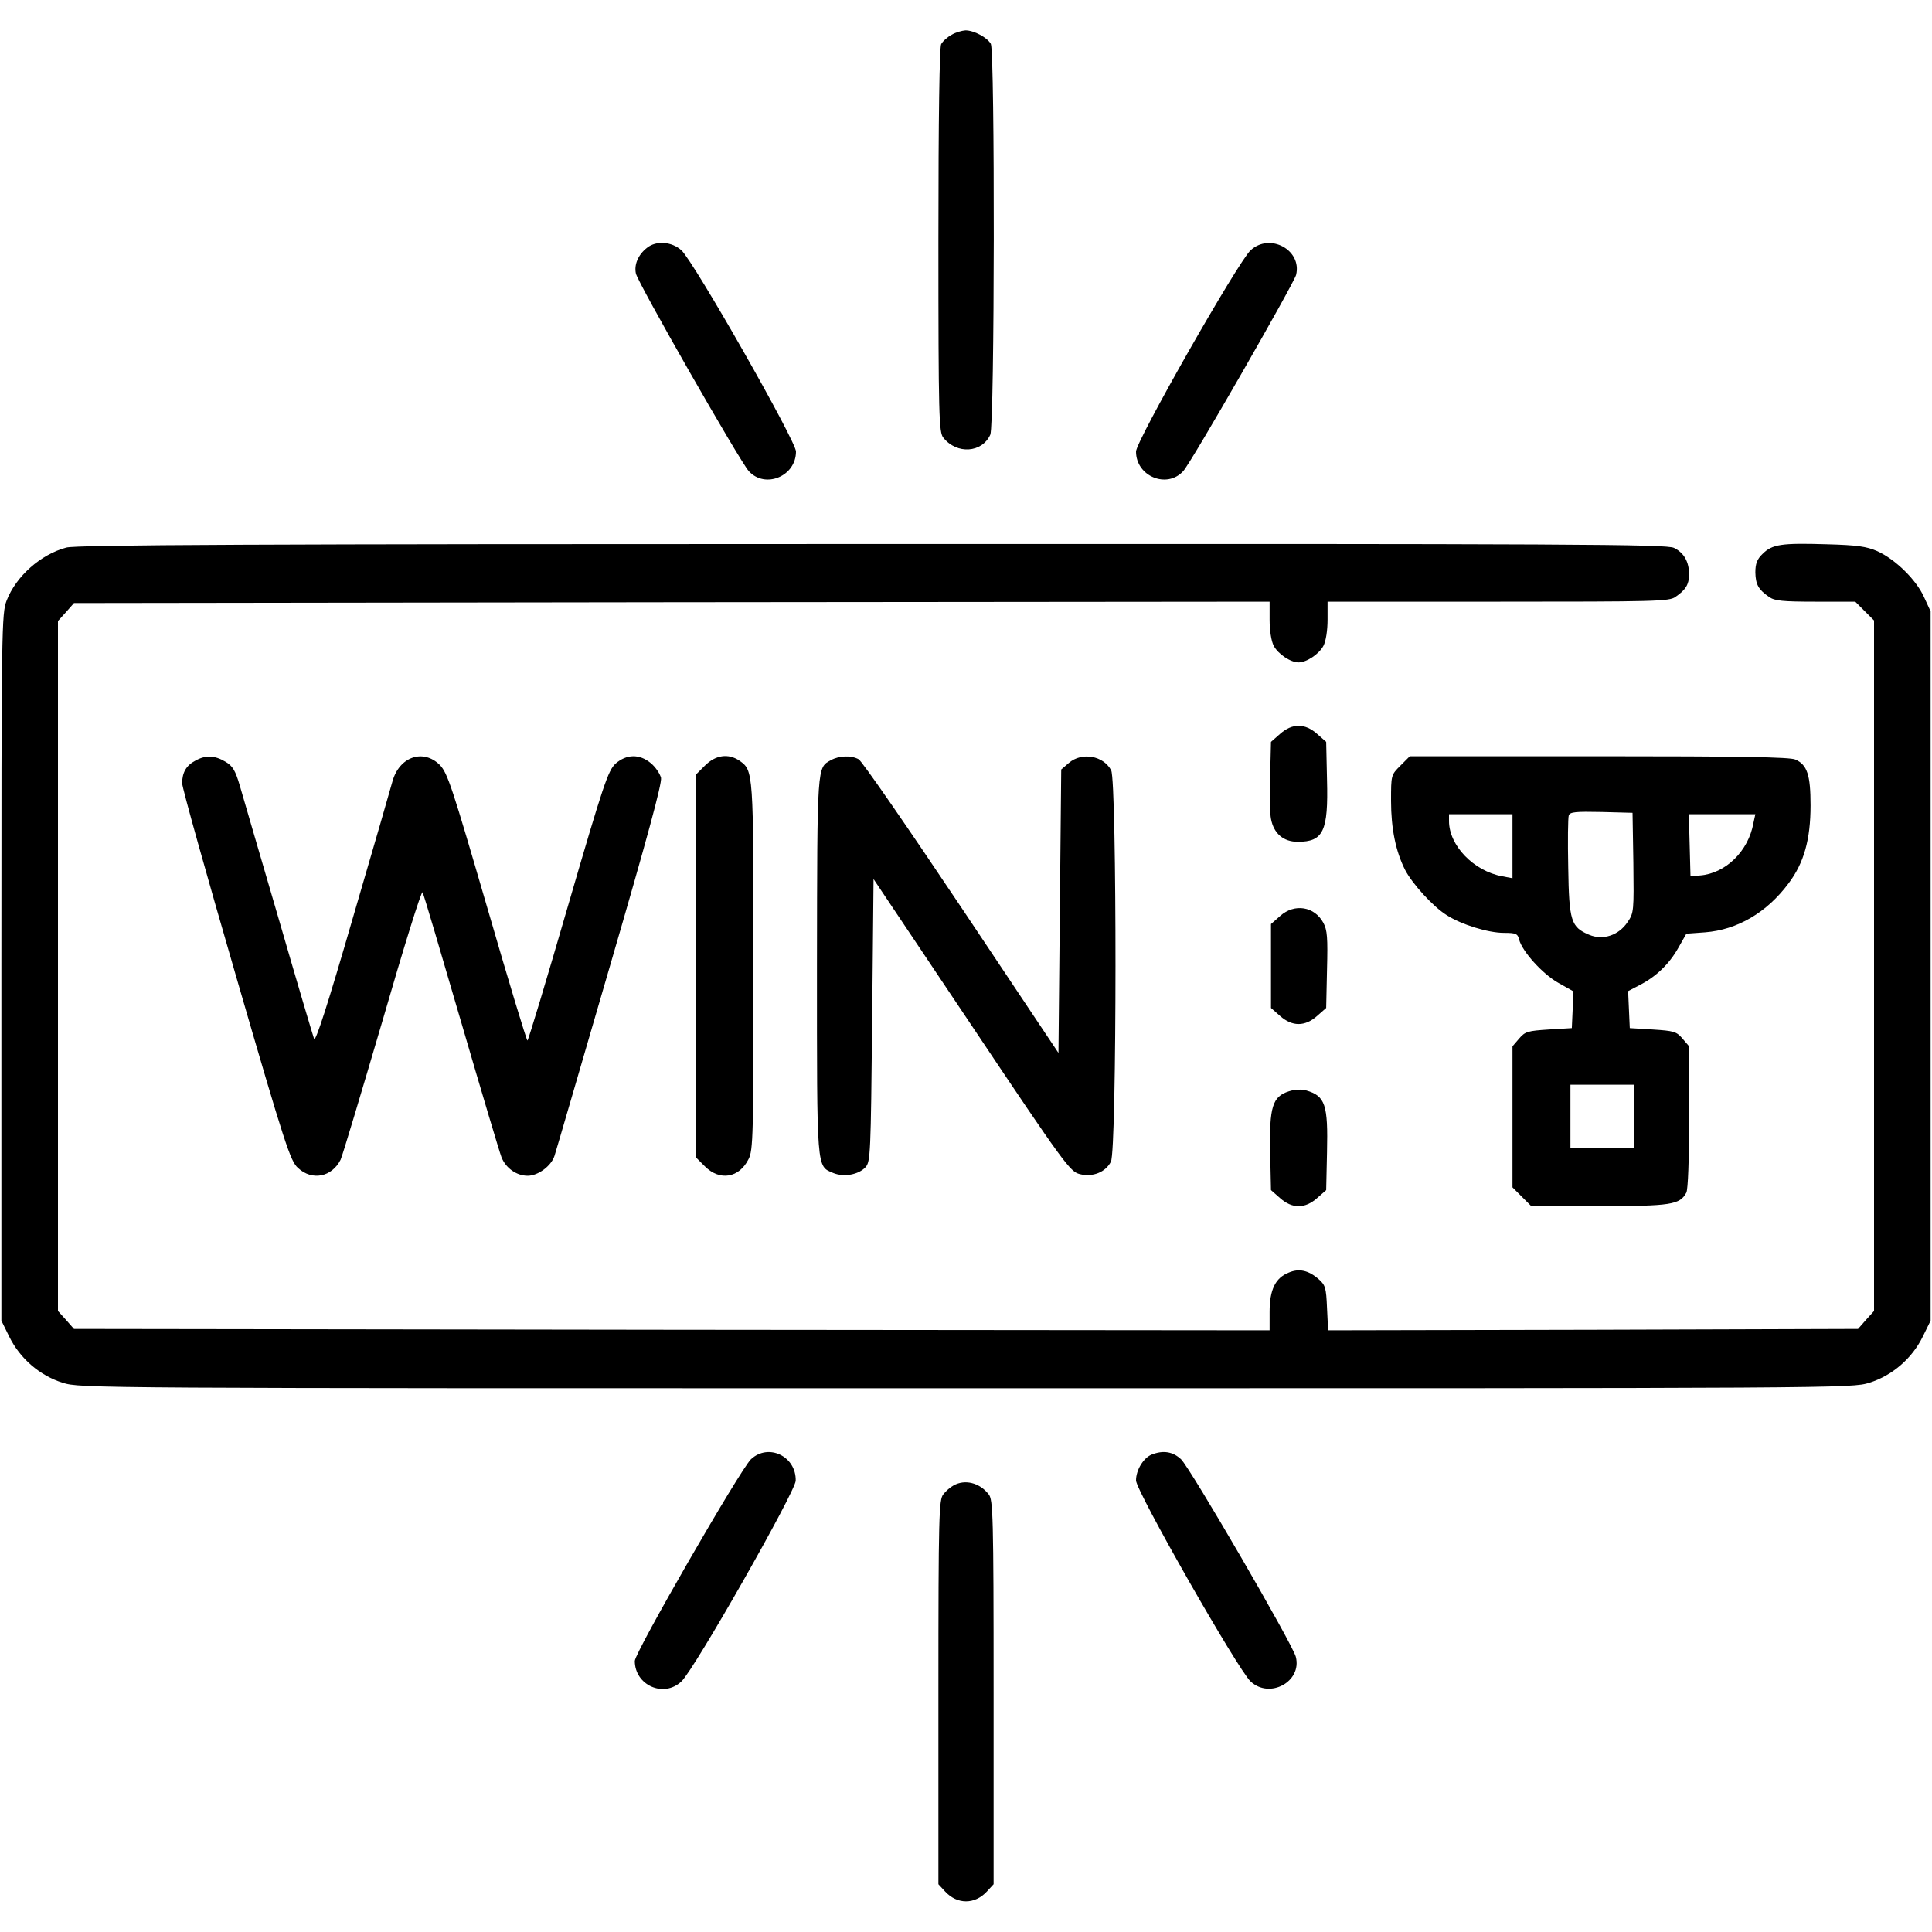
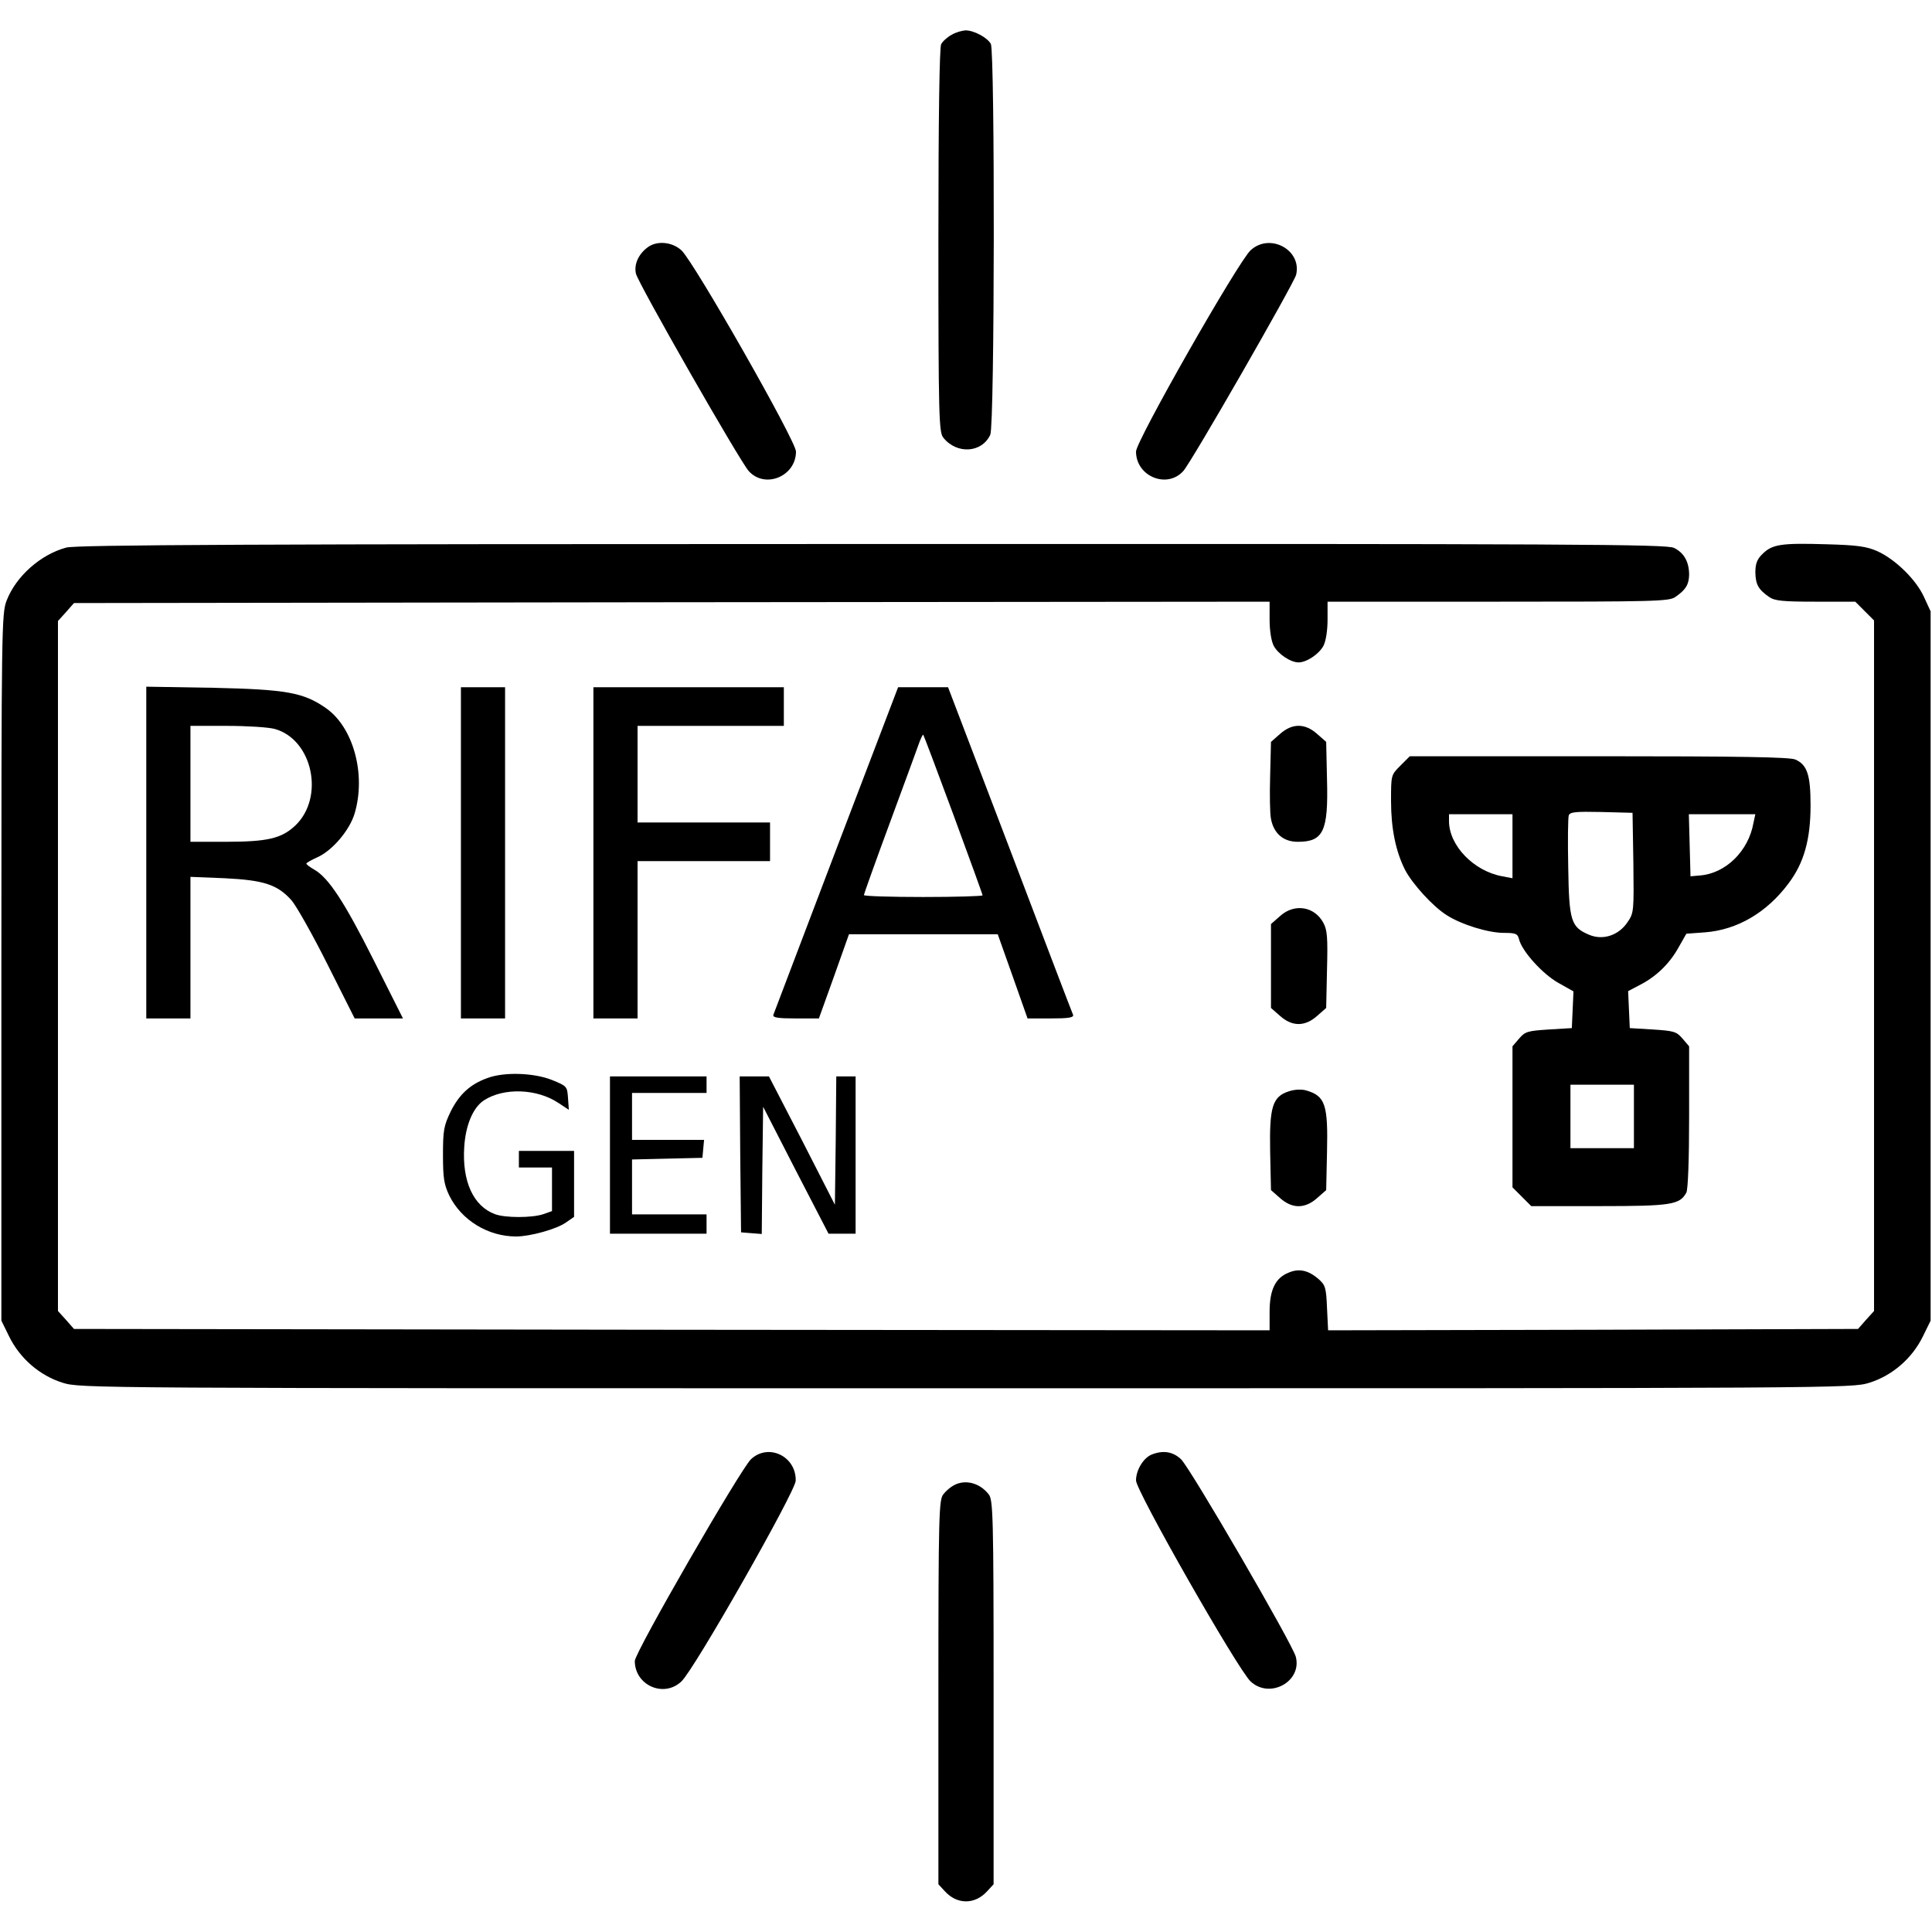
<svg xmlns="http://www.w3.org/2000/svg" version="1.0" width="700pt" height="700pt" viewBox="0 0 700 700" preserveAspectRatio="xMidYMid meet">
  <g transform="translate(0,700) scale(0.1,-0.1)" fill="#000000" stroke="none">
    <path d="M3448 6874 c-15 -8 -32 -23 -38 -34 -6 -12 -10 -257 -10 -712 0 -641 2 -695 18 -714 49 -61 140 -55 170 11 16 34 17 1386 2 1416 -13 23 -61 49 -92 49 -13 -1 -35 -7 -50 -16z" />
    <path d="M2344 6102 c-32 -25 -47 -61 -40 -93 6 -32 377 -681 409 -716 59 -65 171 -19 171 71 0 38 -369 686 -415 729 -35 32 -92 36 -125 9z" />
    <path d="M4531 6093 c-46 -43 -415 -691 -415 -729 0 -90 112 -136 171 -71 29 31 400 678 409 711 22 90 -95 154 -165 89z" />
    <path d="M240 5016 c-93 -25 -182 -104 -216 -192 -18 -47 -19 -94 -19 -1329 l0 -1280 28 -57 c39 -80 111 -142 194 -168 65 -20 88 -20 3273 -20 3185 0 3208 0 3273 20 83 26 155 88 194 168 l28 57 0 1285 0 1285 -24 52 c-28 62 -103 136 -169 166 -39 17 -72 22 -184 25 -164 5 -197 0 -232 -35 -20 -19 -26 -36 -26 -67 1 -44 11 -62 50 -89 20 -14 49 -17 168 -17 l144 0 34 -34 34 -34 0 -1251 0 -1251 -29 -32 -29 -33 -960 -3 -960 -2 -4 81 c-3 74 -6 83 -31 105 -37 32 -71 39 -108 23 -48 -19 -69 -62 -69 -142 l0 -67 -2166 2 -2166 3 -29 33 -29 32 0 1250 0 1250 29 32 29 33 2166 3 2166 2 0 -65 c0 -39 6 -78 15 -95 16 -30 61 -60 90 -60 29 0 74 30 90 60 9 17 15 56 15 95 l0 65 618 0 c565 0 620 1 642 17 38 26 49 45 50 80 0 47 -18 80 -55 98 -30 13 -332 15 -2907 14 -2236 0 -2883 -3 -2918 -13z" />
+     <path d="M530 3911 l0 -601 80 0 80 0 0 256 0 257 124 -5 c142 -7 192 -23 243 -81 17 -20 76 -124 130 -232 l98 -195 88 0 87 0 -105 209 c-107 213 -164 300 -216 330 -16 9 -29 19 -29 22 0 3 18 13 40 23 54 24 117 98 135 159 42 142 -5 313 -105 382 -81 56 -142 67 -407 73 l-243 4 0 -601z m465 448 c138 -38 182 -248 75 -350 -50 -47 -100 -59 -254 -59 l-126 0 0 210 0 210 133 0 c72 0 150 -5 172 -11z" />
+     <path d="M1670 3910 l0 -600 80 0 80 0 0 600 0 600 -80 0 -80 0 0 -600z" />
+     <path d="M2150 3910 l0 -600 80 0 80 0 0 285 0 285 240 0 240 0 0 70 0 70 -240 0 -240 0 0 175 0 175 265 0 265 0 0 70 0 70 -345 0 -345 0 0 -600z" />
+     <path d="M3030 3923 c-123 -324 -226 -594 -228 -600 -3 -10 17 -13 81 -13 l84 0 55 153 54 152 270 0 269 0 54 -152 54 -153 84 0 c64 0 84 3 81 13 -3 6 -106 276 -229 600 l-224 587 -91 0 -90 0 -224 -587z m424 126 c58 -158 106 -289 106 -293 0 -3 -97 -6 -215 -6 -118 0 -215 3 -215 7 0 3 43 124 96 267 53 144 101 274 106 289 6 15 12 27 13 25 2 -2 51 -132 109 -289z" />
    <path d="M4638 4341 l-33 -29 -3 -122 c-2 -68 -1 -138 3 -157 10 -53 45 -83 97 -83 93 0 111 38 106 225 l-3 137 -33 29 c-44 39 -90 39 -134 0z" />
-     <path d="M708 4244 c-33 -17 -48 -43 -48 -82 0 -16 88 -330 195 -698 179 -617 197 -671 225 -696 51 -47 122 -33 154 30 7 15 75 242 152 504 76 263 141 472 145 465 4 -6 66 -217 139 -467 73 -250 139 -472 147 -493 16 -40 55 -67 95 -67 37 0 85 35 97 72 6 18 96 328 201 688 135 463 189 662 185 682 -4 15 -20 39 -37 53 -41 34 -88 33 -128 -2 -27 -26 -43 -72 -172 -515 -78 -269 -144 -488 -147 -488 -3 0 -69 217 -146 483 -127 436 -143 485 -171 515 -60 60 -147 31 -172 -59 -5 -19 -69 -241 -143 -493 -92 -318 -136 -453 -141 -440 -4 11 -62 206 -128 434 -67 228 -130 446 -141 483 -16 55 -26 72 -52 87 -38 23 -72 25 -109 4z" />
-     <path d="M2554 4226 l-34 -34 0 -692 0 -692 34 -34 c54 -54 124 -42 158 26 17 32 18 87 18 698 0 712 0 710 -51 746 -40 27 -86 21 -125 -18z" />
-     <path d="M3011 4246 c-51 -28 -50 -12 -51 -744 0 -749 -2 -726 59 -752 39 -16 92 -6 117 21 18 20 19 49 24 533 l5 511 355 -530 c337 -504 357 -530 392 -539 47 -12 94 7 113 45 22 41 22 1376 1 1418 -28 53 -106 67 -153 27 l-28 -24 -5 -514 -5 -513 -352 527 c-194 290 -361 532 -372 537 -27 15 -71 13 -100 -3z" />
    <path d="M5074 4226 c-34 -34 -34 -34 -34 -128 0 -100 17 -183 51 -250 26 -50 101 -133 151 -164 53 -34 150 -64 207 -64 43 0 50 -3 55 -24 11 -43 85 -125 142 -157 l55 -31 -3 -67 -3 -66 -83 -5 c-76 -5 -86 -7 -108 -33 l-24 -28 0 -256 0 -255 34 -34 34 -34 246 0 c262 0 292 5 316 49 6 12 10 119 10 275 l0 255 -24 28 c-22 26 -32 28 -108 33 l-83 5 -3 67 -3 67 40 21 c60 30 109 77 142 136 l29 51 68 5 c116 9 223 71 302 177 56 74 80 159 80 283 0 110 -12 147 -55 166 -19 9 -201 12 -711 12 l-686 0 -34 -34z m844 -352 c2 -174 2 -182 -21 -215 -32 -48 -89 -67 -139 -46 -66 28 -73 49 -76 244 -2 95 -1 180 2 189 5 12 25 14 118 12 l113 -3 3 -181z m-438 60 l0 -116 -37 7 c-104 19 -193 112 -193 200 l0 25 115 0 115 0 0 -116z m873 84 c-18 -102 -101 -183 -194 -190 l-34 -3 -3 113 -3 112 120 0 121 0 -7 -32z m-433 -1063 l0 -115 -115 0 -115 0 0 115 0 115 115 0 115 0 0 -115z" />
    <path d="M4638 3681 l-33 -29 0 -152 0 -152 33 -29 c44 -39 90 -39 134 0 l33 29 3 139 c3 115 1 143 -13 169 -32 60 -105 72 -157 25z" />
+     <path d="M1766 3094 c-62 -22 -102 -59 -133 -121 -25 -52 -28 -68 -28 -158 0 -84 4 -107 23 -147 44 -89 140 -148 242 -148 51 0 148 27 181 51 l29 20 0 120 0 119 -100 0 -100 0 0 -30 0 -30 60 0 60 0 0 -79 0 -79 -31 -11 c-41 -14 -139 -14 -176 0 -78 29 -119 119 -111 243 5 80 32 143 71 169 72 47 192 43 270 -9 l38 -25 -3 43 c-3 42 -4 43 -58 65 -65 26 -173 30 -234 7z" />
+     <path d="M2210 2815 l0 -285 175 0 175 0 0 35 0 35 -135 0 -135 0 0 100 0 99 128 3 127 3 3 33 3 32 -130 0 -131 0 0 85 0 85 135 0 135 0 0 30 0 30 -175 0 -175 0 0 -285z" />
+     <path d="M2682 2818 l3 -283 37 -3 38 -3 2 230 3 231 118 -230 119 -230 49 0 49 0 0 285 0 285 -35 0 -35 0 -2 -232 -3 -233 -119 233 -120 232 -53 0 -53 0 2 -282z" />
    <path d="M4670 3046 c-60 -19 -71 -57 -68 -219 l3 -139 33 -29 c44 -39 90 -39 134 0 l33 29 3 137 c4 172 -6 204 -75 224 -17 5 -42 4 -63 -3z" />
    <path d="M2721 1713 c-38 -36 -421 -700 -421 -731 0 -88 105 -135 169 -74 46 42 413 688 414 727 2 89 -99 137 -162 78z" />
    <path d="M4173 1730 c-30 -12 -57 -56 -57 -94 0 -38 369 -685 415 -728 69 -65 187 -1 164 89 -11 45 -383 685 -416 716 -30 28 -65 33 -106 17z" />
    <path d="M3455 1618 c-11 -6 -28 -20 -37 -32 -16 -19 -18 -73 -18 -717 l0 -696 24 -26 c44 -48 108 -48 152 0 l24 26 0 696 c0 644 -2 698 -18 717 -33 42 -86 55 -127 32z" />
  </g>
</svg>
